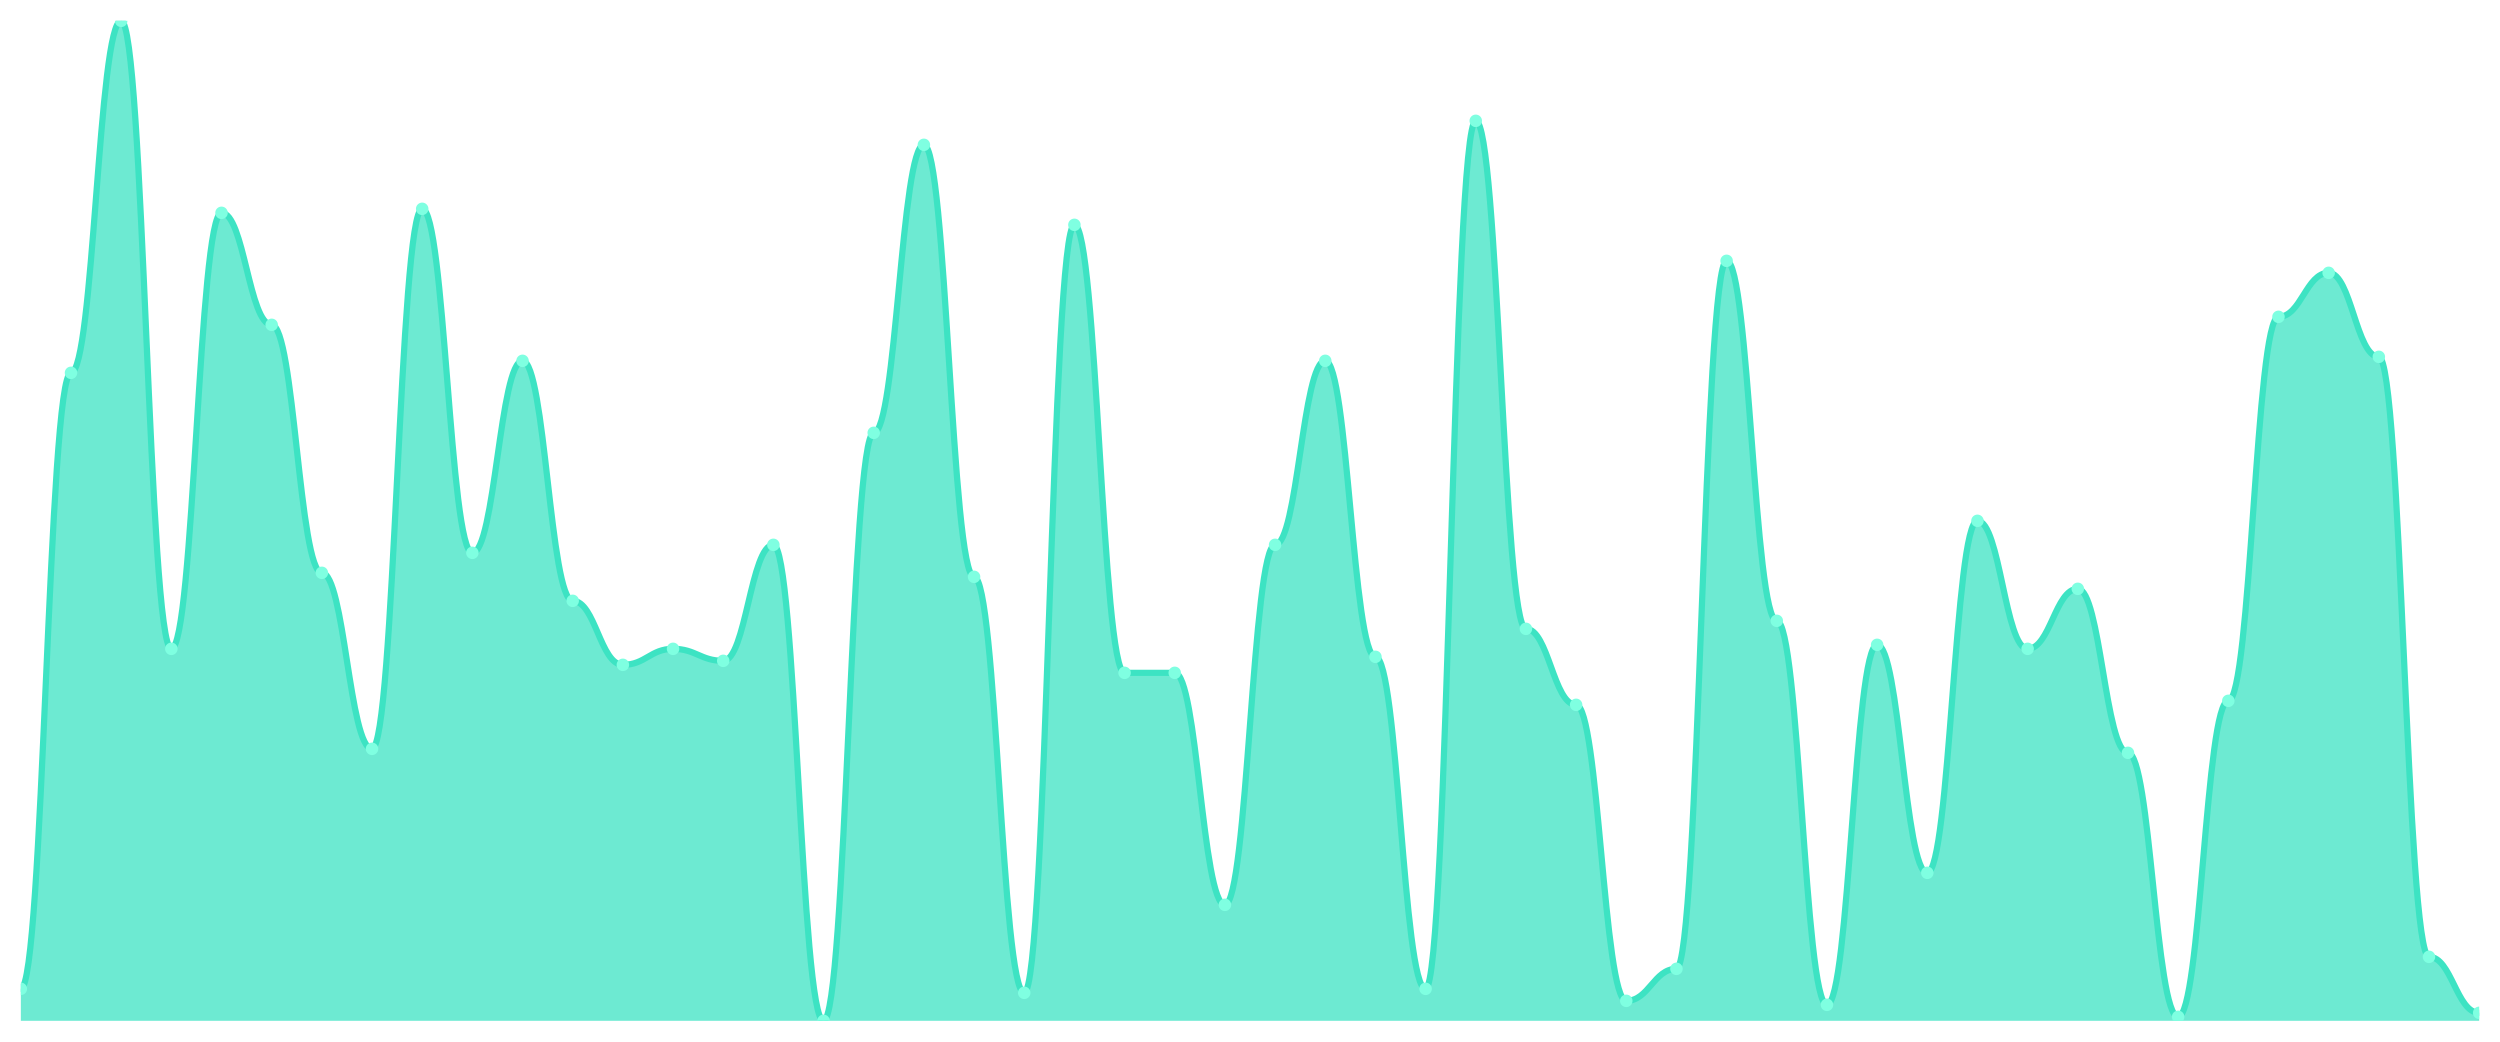
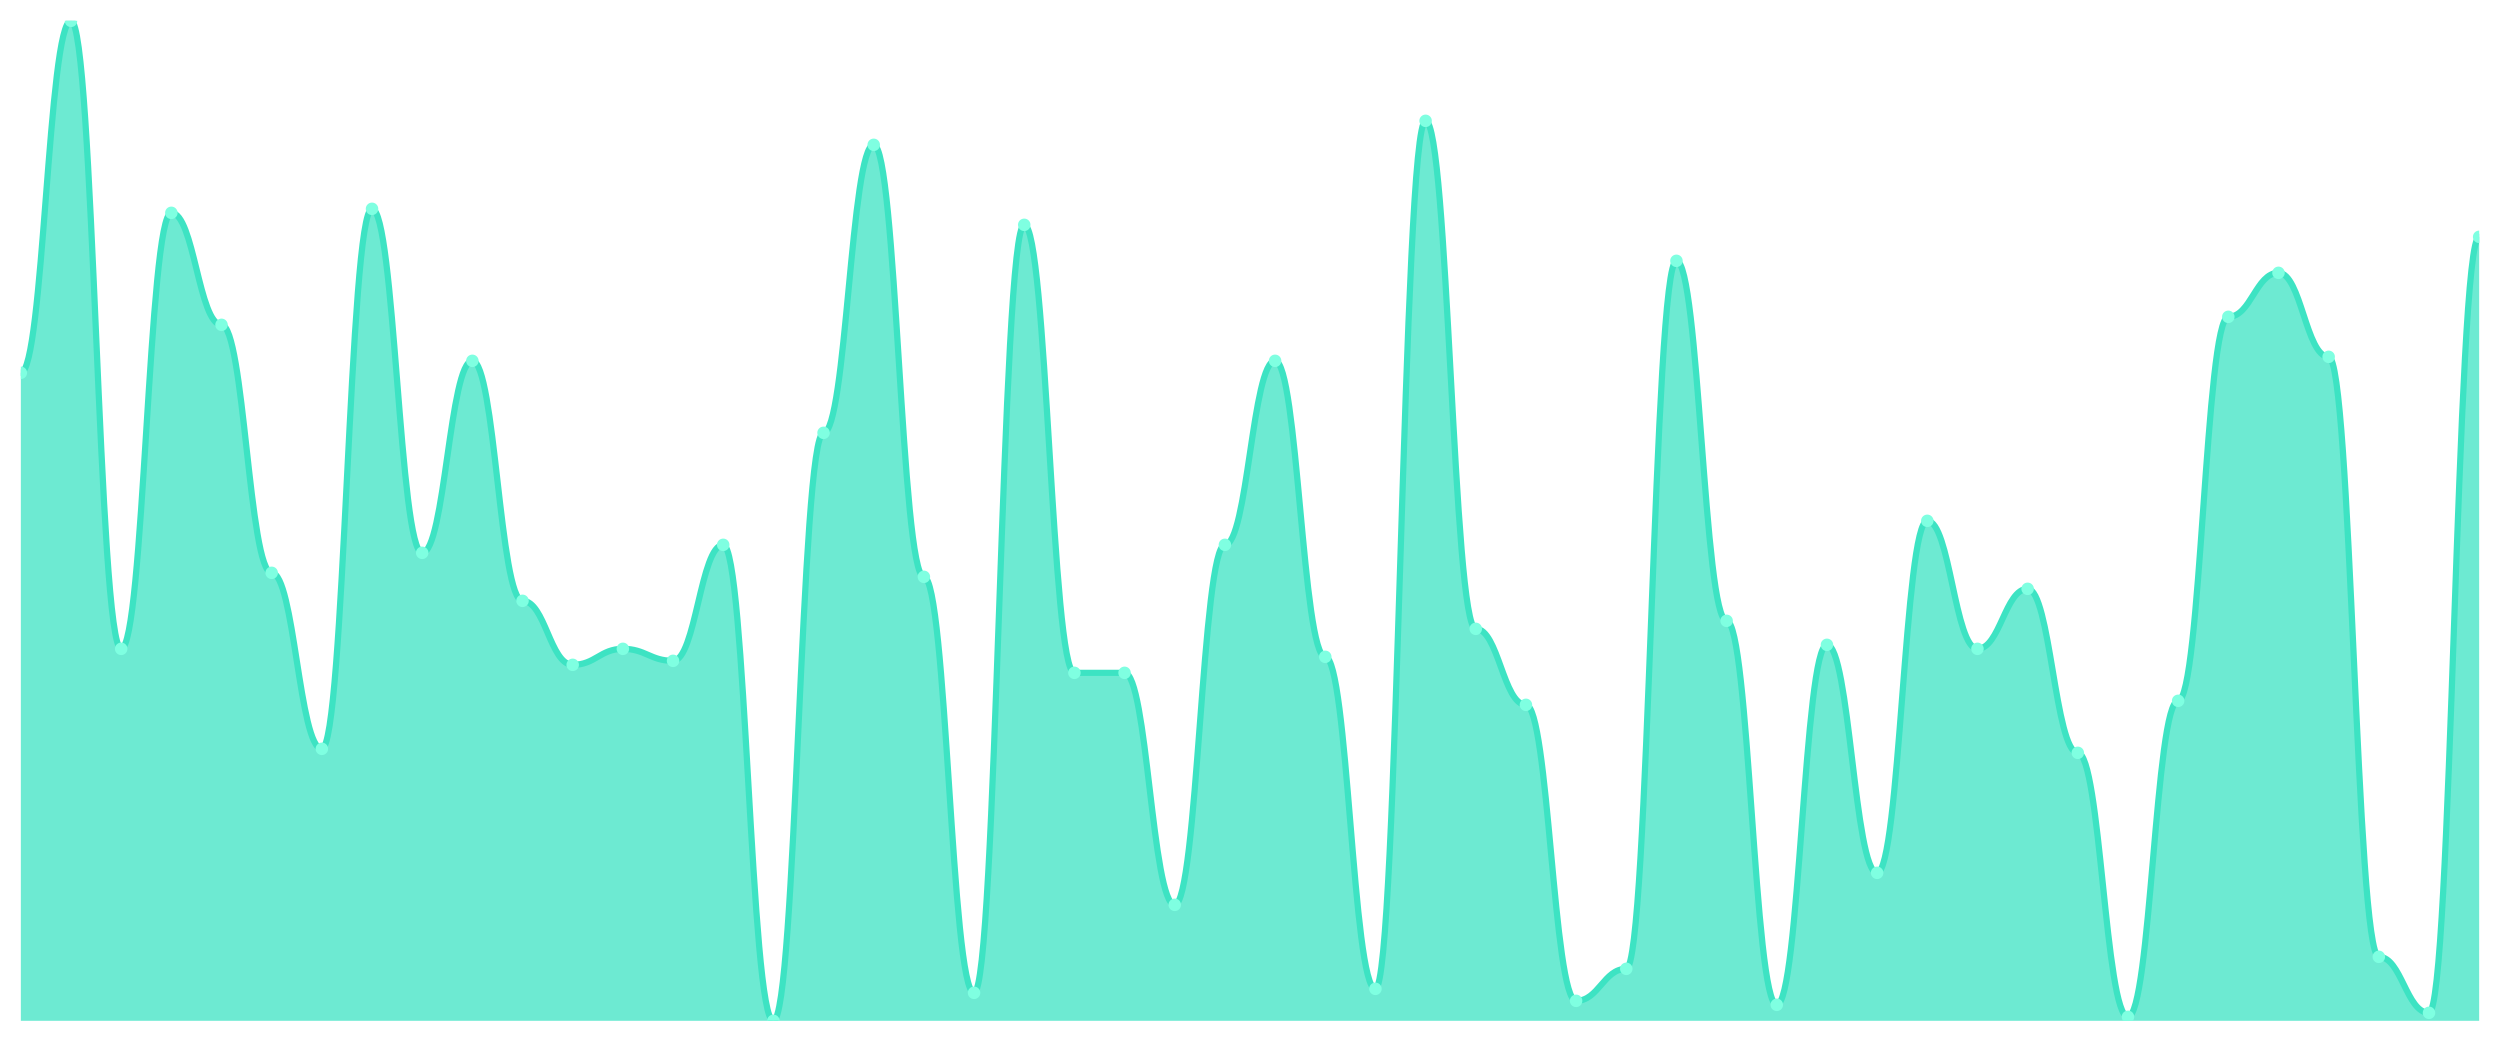
<svg xmlns="http://www.w3.org/2000/svg" viewBox="0 0 1200 500" width="1200" height="500">
  <defs>
    <clipPath id="c">
      <rect x="10" y="10" width="1180" height="480" />
    </clipPath>
  </defs>
  <rect width="1200" height="500" fill="none" />
  <g clip-path="url(#c)">
-     <path d="M 10,490 L 10,474.64 C 20.837,474.64 23.245,178.96 34.082,178.96 C 44.918,178.96 47.327,10 58.163,10 C 69,10 71.408,311.44 82.245,311.44 C 93.082,311.44 95.49,102.16 106.327,102.16 C 117.163,102.16 119.571,155.92 130.408,155.92 C 141.245,155.92 143.653,274.96 154.49,274.96 C 165.327,274.96 167.735,359.44 178.571,359.44 C 189.408,359.44 191.816,100.24 202.653,100.24 C 213.49,100.24 215.898,265.36 226.735,265.36 C 237.571,265.36 239.98,173.2 250.816,173.2 C 261.653,173.2 264.061,288.4 274.898,288.4 C 285.735,288.4 288.143,319.12 298.98,319.12 C 309.816,319.12 312.224,311.44 323.061,311.44 C 333.898,311.44 336.306,317.2 347.143,317.2 C 357.98,317.2 360.388,261.52 371.224,261.52 C 382.061,261.52 384.469,490 395.306,490 C 406.143,490 408.551,207.76 419.388,207.76 C 430.224,207.76 432.633,69.52 443.469,69.52 C 454.306,69.52 456.714,276.88 467.551,276.88 C 478.388,276.88 480.796,476.56 491.633,476.56 C 502.469,476.56 504.878,107.92 515.714,107.92 C 526.551,107.92 528.959,322.96 539.796,322.96 C 550.633,322.96 553.041,322.96 563.878,322.96 C 574.714,322.96 577.122,434.32 587.959,434.32 C 598.796,434.32 601.204,261.52 612.041,261.52 C 622.878,261.52 625.286,173.2 636.122,173.2 C 646.959,173.2 649.367,315.28 660.204,315.28 C 671.041,315.28 673.449,474.64 684.286,474.64 C 695.122,474.64 697.531,58 708.367,58 C 719.204,58 721.612,301.84 732.449,301.84 C 743.286,301.84 745.694,338.32 756.531,338.32 C 767.367,338.32 769.776,480.4 780.612,480.4 C 791.449,480.4 793.857,465.04 804.694,465.04 C 815.531,465.04 817.939,125.2 828.776,125.2 C 839.612,125.2 842.02,298 852.857,298 C 863.694,298 866.102,482.32 876.939,482.32 C 887.776,482.32 890.184,309.52 901.02,309.52 C 911.857,309.52 914.265,418.96 925.102,418.96 C 935.939,418.96 938.347,250 949.184,250 C 960.02,250 962.429,311.44 973.265,311.44 C 984.102,311.44 986.51,282.64 997.347,282.64 C 1008.184,282.64 1010.592,361.36 1021.429,361.36 C 1032.265,361.36 1034.673,488.08 1045.51,488.08 C 1056.347,488.08 1058.755,336.4 1069.592,336.4 C 1080.429,336.4 1082.837,152.08 1093.673,152.08 C 1104.51,152.08 1106.918,130.96 1117.755,130.96 C 1128.592,130.96 1131,171.28 1141.837,171.28 C 1152.673,171.28 1155.082,459.28 1165.918,459.28 C 1176.755,459.28 1179.163,486.16 1190,486.16 L 1190,490 Z" fill="rgba(61,227,195,0.75)" />
-     <path d="M 10,474.64 C 20.837,474.64 23.245,178.96 34.082,178.96 C 44.918,178.96 47.327,10 58.163,10 C 69,10 71.408,311.44 82.245,311.44 C 93.082,311.44 95.49,102.16 106.327,102.16 C 117.163,102.16 119.571,155.92 130.408,155.92 C 141.245,155.92 143.653,274.96 154.49,274.96 C 165.327,274.96 167.735,359.44 178.571,359.44 C 189.408,359.44 191.816,100.24 202.653,100.24 C 213.49,100.24 215.898,265.36 226.735,265.36 C 237.571,265.36 239.98,173.2 250.816,173.2 C 261.653,173.2 264.061,288.4 274.898,288.4 C 285.735,288.4 288.143,319.12 298.98,319.12 C 309.816,319.12 312.224,311.44 323.061,311.44 C 333.898,311.44 336.306,317.2 347.143,317.2 C 357.98,317.2 360.388,261.52 371.224,261.52 C 382.061,261.52 384.469,490 395.306,490 C 406.143,490 408.551,207.76 419.388,207.76 C 430.224,207.76 432.633,69.52 443.469,69.52 C 454.306,69.52 456.714,276.88 467.551,276.88 C 478.388,276.88 480.796,476.56 491.633,476.56 C 502.469,476.56 504.878,107.92 515.714,107.92 C 526.551,107.92 528.959,322.96 539.796,322.96 C 550.633,322.96 553.041,322.96 563.878,322.96 C 574.714,322.96 577.122,434.32 587.959,434.32 C 598.796,434.32 601.204,261.52 612.041,261.52 C 622.878,261.52 625.286,173.2 636.122,173.2 C 646.959,173.2 649.367,315.28 660.204,315.28 C 671.041,315.28 673.449,474.64 684.286,474.64 C 695.122,474.64 697.531,58 708.367,58 C 719.204,58 721.612,301.84 732.449,301.84 C 743.286,301.84 745.694,338.32 756.531,338.32 C 767.367,338.32 769.776,480.4 780.612,480.4 C 791.449,480.4 793.857,465.04 804.694,465.04 C 815.531,465.04 817.939,125.2 828.776,125.2 C 839.612,125.2 842.02,298 852.857,298 C 863.694,298 866.102,482.32 876.939,482.32 C 887.776,482.32 890.184,309.52 901.02,309.52 C 911.857,309.52 914.265,418.96 925.102,418.96 C 935.939,418.96 938.347,250 949.184,250 C 960.02,250 962.429,311.44 973.265,311.44 C 984.102,311.44 986.51,282.64 997.347,282.64 C 1008.184,282.64 1010.592,361.36 1021.429,361.36 C 1032.265,361.36 1034.673,488.08 1045.51,488.08 C 1056.347,488.08 1058.755,336.4 1069.592,336.4 C 1080.429,336.4 1082.837,152.08 1093.673,152.08 C 1104.51,152.08 1106.918,130.96 1117.755,130.96 C 1128.592,130.96 1131,171.28 1141.837,171.28 C 1152.673,171.28 1155.082,459.28 1165.918,459.28 C 1176.755,459.28 1179.163,486.16 1190,486.16" fill="none" stroke="#3de3c3" stroke-width="3" stroke-linecap="round" stroke-linejoin="round" />
-     <circle cx="10" cy="474.64" r="3" fill="#7fffe1" />
-     <circle cx="34.082" cy="178.96" r="3" fill="#7fffe1" />
-     <circle cx="58.163" cy="10" r="3" fill="#7fffe1" />
-     <circle cx="82.245" cy="311.44" r="3" fill="#7fffe1" />
-     <circle cx="106.327" cy="102.16" r="3" fill="#7fffe1" />
-     <circle cx="130.408" cy="155.92" r="3" fill="#7fffe1" />
-     <circle cx="154.49" cy="274.96" r="3" fill="#7fffe1" />
-     <circle cx="178.571" cy="359.44" r="3" fill="#7fffe1" />
-     <circle cx="202.653" cy="100.24" r="3" fill="#7fffe1" />
-     <circle cx="226.735" cy="265.36" r="3" fill="#7fffe1" />
-     <circle cx="250.816" cy="173.2" r="3" fill="#7fffe1" />
-     <circle cx="274.898" cy="288.4" r="3" fill="#7fffe1" />
-     <circle cx="298.98" cy="319.12" r="3" fill="#7fffe1" />
-     <circle cx="323.061" cy="311.44" r="3" fill="#7fffe1" />
-     <circle cx="347.143" cy="317.2" r="3" fill="#7fffe1" />
-     <circle cx="371.224" cy="261.52" r="3" fill="#7fffe1" />
-     <circle cx="395.306" cy="490" r="3" fill="#7fffe1" />
-     <circle cx="419.388" cy="207.76" r="3" fill="#7fffe1" />
-     <circle cx="443.469" cy="69.52" r="3" fill="#7fffe1" />
-     <circle cx="467.551" cy="276.88" r="3" fill="#7fffe1" />
-     <circle cx="491.633" cy="476.56" r="3" fill="#7fffe1" />
-     <circle cx="515.714" cy="107.92" r="3" fill="#7fffe1" />
+     <path d="M 10,490 L 10,178.96 C 20.837,178.96 23.245,10 34.082,10 C 44.918,10 47.327,311.44 58.163,311.44 C 69,311.44 71.408,102.16 82.245,102.16 C 93.082,102.16 95.49,155.92 106.327,155.92 C 117.163,155.92 119.571,274.96 130.408,274.96 C 141.245,274.96 143.653,359.44 154.49,359.44 C 165.327,359.44 167.735,100.24 178.571,100.24 C 189.408,100.24 191.816,265.36 202.653,265.36 C 213.49,265.36 215.898,173.2 226.735,173.2 C 237.571,173.2 239.98,288.4 250.816,288.4 C 261.653,288.4 264.061,319.12 274.898,319.12 C 285.735,319.12 288.143,311.44 298.98,311.44 C 309.816,311.44 312.224,317.2 323.061,317.2 C 333.898,317.2 336.306,261.52 347.143,261.52 C 357.98,261.52 360.388,490 371.224,490 C 382.061,490 384.469,207.76 395.306,207.76 C 406.143,207.76 408.551,69.52 419.388,69.52 C 430.224,69.52 432.633,276.88 443.469,276.88 C 454.306,276.88 456.714,476.56 467.551,476.56 C 478.388,476.56 480.796,107.92 491.633,107.92 C 502.469,107.92 504.878,322.96 515.714,322.96 C 526.551,322.96 528.959,322.96 539.796,322.96 C 550.633,322.96 553.041,434.32 563.878,434.32 C 574.714,434.32 577.122,261.52 587.959,261.52 C 598.796,261.52 601.204,173.2 612.041,173.2 C 622.878,173.2 625.286,315.28 636.122,315.28 C 646.959,315.28 649.367,474.64 660.204,474.64 C 671.041,474.64 673.449,58 684.286,58 C 695.122,58 697.531,301.84 708.367,301.84 C 719.204,301.84 721.612,338.32 732.449,338.32 C 743.286,338.32 745.694,480.4 756.531,480.4 C 767.367,480.4 769.776,465.04 780.612,465.04 C 791.449,465.04 793.857,125.2 804.694,125.2 C 815.531,125.2 817.939,298 828.776,298 C 839.612,298 842.02,482.32 852.857,482.32 C 863.694,482.32 866.102,309.52 876.939,309.52 C 887.776,309.52 890.184,418.96 901.02,418.96 C 911.857,418.96 914.265,250 925.102,250 C 935.939,250 938.347,311.44 949.184,311.44 C 960.02,311.44 962.429,282.64 973.265,282.64 C 984.102,282.64 986.51,361.36 997.347,361.36 C 1008.184,361.36 1010.592,488.08 1021.429,488.08 C 1032.265,488.08 1034.673,336.4 1045.51,336.4 C 1056.347,336.4 1058.755,152.08 1069.592,152.08 C 1080.429,152.08 1082.837,130.96 1093.673,130.96 C 1104.51,130.96 1106.918,171.28 1117.755,171.28 C 1128.592,171.28 1131,459.28 1141.837,459.28 C 1152.673,459.28 1155.082,486.16 1165.918,486.16 C 1176.755,486.16 1179.163,113.68 1190,113.68 L 1190,490 Z" fill="rgba(61,227,195,0.75)" />
+     <path d="M 10,178.96 C 20.837,178.96 23.245,10 34.082,10 C 44.918,10 47.327,311.44 58.163,311.44 C 69,311.44 71.408,102.16 82.245,102.16 C 93.082,102.16 95.49,155.92 106.327,155.92 C 117.163,155.92 119.571,274.96 130.408,274.96 C 141.245,274.96 143.653,359.44 154.49,359.44 C 165.327,359.44 167.735,100.24 178.571,100.24 C 189.408,100.24 191.816,265.36 202.653,265.36 C 213.49,265.36 215.898,173.2 226.735,173.2 C 237.571,173.2 239.98,288.4 250.816,288.4 C 261.653,288.4 264.061,319.12 274.898,319.12 C 285.735,319.12 288.143,311.44 298.98,311.44 C 309.816,311.44 312.224,317.2 323.061,317.2 C 333.898,317.2 336.306,261.52 347.143,261.52 C 357.98,261.52 360.388,490 371.224,490 C 382.061,490 384.469,207.76 395.306,207.76 C 406.143,207.76 408.551,69.52 419.388,69.52 C 430.224,69.52 432.633,276.88 443.469,276.88 C 454.306,276.88 456.714,476.56 467.551,476.56 C 478.388,476.56 480.796,107.92 491.633,107.92 C 502.469,107.92 504.878,322.96 515.714,322.96 C 526.551,322.96 528.959,322.96 539.796,322.96 C 550.633,322.96 553.041,434.32 563.878,434.32 C 574.714,434.32 577.122,261.52 587.959,261.52 C 598.796,261.52 601.204,173.2 612.041,173.2 C 622.878,173.2 625.286,315.28 636.122,315.28 C 646.959,315.28 649.367,474.64 660.204,474.64 C 671.041,474.64 673.449,58 684.286,58 C 695.122,58 697.531,301.84 708.367,301.84 C 719.204,301.84 721.612,338.32 732.449,338.32 C 743.286,338.32 745.694,480.4 756.531,480.4 C 767.367,480.4 769.776,465.04 780.612,465.04 C 791.449,465.04 793.857,125.2 804.694,125.2 C 815.531,125.2 817.939,298 828.776,298 C 839.612,298 842.02,482.32 852.857,482.32 C 863.694,482.32 866.102,309.52 876.939,309.52 C 887.776,309.52 890.184,418.96 901.02,418.96 C 911.857,418.96 914.265,250 925.102,250 C 935.939,250 938.347,311.44 949.184,311.44 C 960.02,311.44 962.429,282.64 973.265,282.64 C 984.102,282.64 986.51,361.36 997.347,361.36 C 1008.184,361.36 1010.592,488.08 1021.429,488.08 C 1032.265,488.08 1034.673,336.4 1045.51,336.4 C 1056.347,336.4 1058.755,152.08 1069.592,152.08 C 1080.429,152.08 1082.837,130.96 1093.673,130.96 C 1104.51,130.96 1106.918,171.28 1117.755,171.28 C 1128.592,171.28 1131,459.28 1141.837,459.28 C 1152.673,459.28 1155.082,486.16 1165.918,486.16 C 1176.755,486.16 1179.163,113.68 1190,113.68" fill="none" stroke="#3de3c3" stroke-width="3" stroke-linecap="round" stroke-linejoin="round" />
+     <circle cx="10" cy="178.96" r="3" fill="#7fffe1" />
+     <circle cx="34.082" cy="10" r="3" fill="#7fffe1" />
+     <circle cx="58.163" cy="311.44" r="3" fill="#7fffe1" />
+     <circle cx="82.245" cy="102.16" r="3" fill="#7fffe1" />
+     <circle cx="106.327" cy="155.92" r="3" fill="#7fffe1" />
+     <circle cx="130.408" cy="274.96" r="3" fill="#7fffe1" />
+     <circle cx="154.49" cy="359.44" r="3" fill="#7fffe1" />
+     <circle cx="178.571" cy="100.24" r="3" fill="#7fffe1" />
+     <circle cx="202.653" cy="265.36" r="3" fill="#7fffe1" />
+     <circle cx="226.735" cy="173.2" r="3" fill="#7fffe1" />
+     <circle cx="250.816" cy="288.4" r="3" fill="#7fffe1" />
+     <circle cx="274.898" cy="319.12" r="3" fill="#7fffe1" />
+     <circle cx="298.98" cy="311.44" r="3" fill="#7fffe1" />
+     <circle cx="323.061" cy="317.2" r="3" fill="#7fffe1" />
+     <circle cx="347.143" cy="261.52" r="3" fill="#7fffe1" />
+     <circle cx="371.224" cy="490" r="3" fill="#7fffe1" />
+     <circle cx="395.306" cy="207.76" r="3" fill="#7fffe1" />
+     <circle cx="419.388" cy="69.52" r="3" fill="#7fffe1" />
+     <circle cx="443.469" cy="276.88" r="3" fill="#7fffe1" />
+     <circle cx="467.551" cy="476.56" r="3" fill="#7fffe1" />
+     <circle cx="491.633" cy="107.92" r="3" fill="#7fffe1" />
+     <circle cx="515.714" cy="322.96" r="3" fill="#7fffe1" />
    <circle cx="539.796" cy="322.96" r="3" fill="#7fffe1" />
-     <circle cx="563.878" cy="322.96" r="3" fill="#7fffe1" />
-     <circle cx="587.959" cy="434.32" r="3" fill="#7fffe1" />
-     <circle cx="612.041" cy="261.52" r="3" fill="#7fffe1" />
-     <circle cx="636.122" cy="173.2" r="3" fill="#7fffe1" />
-     <circle cx="660.204" cy="315.28" r="3" fill="#7fffe1" />
-     <circle cx="684.286" cy="474.64" r="3" fill="#7fffe1" />
-     <circle cx="708.367" cy="58" r="3" fill="#7fffe1" />
-     <circle cx="732.449" cy="301.84" r="3" fill="#7fffe1" />
-     <circle cx="756.531" cy="338.32" r="3" fill="#7fffe1" />
-     <circle cx="780.612" cy="480.4" r="3" fill="#7fffe1" />
-     <circle cx="804.694" cy="465.04" r="3" fill="#7fffe1" />
-     <circle cx="828.776" cy="125.2" r="3" fill="#7fffe1" />
-     <circle cx="852.857" cy="298" r="3" fill="#7fffe1" />
-     <circle cx="876.939" cy="482.32" r="3" fill="#7fffe1" />
-     <circle cx="901.02" cy="309.52" r="3" fill="#7fffe1" />
-     <circle cx="925.102" cy="418.96" r="3" fill="#7fffe1" />
-     <circle cx="949.184" cy="250" r="3" fill="#7fffe1" />
-     <circle cx="973.265" cy="311.44" r="3" fill="#7fffe1" />
-     <circle cx="997.347" cy="282.64" r="3" fill="#7fffe1" />
-     <circle cx="1021.429" cy="361.36" r="3" fill="#7fffe1" />
-     <circle cx="1045.51" cy="488.08" r="3" fill="#7fffe1" />
-     <circle cx="1069.592" cy="336.4" r="3" fill="#7fffe1" />
-     <circle cx="1093.673" cy="152.08" r="3" fill="#7fffe1" />
-     <circle cx="1117.755" cy="130.96" r="3" fill="#7fffe1" />
-     <circle cx="1141.837" cy="171.28" r="3" fill="#7fffe1" />
-     <circle cx="1165.918" cy="459.28" r="3" fill="#7fffe1" />
-     <circle cx="1190" cy="486.16" r="3" fill="#7fffe1" />
+     <circle cx="563.878" cy="434.32" r="3" fill="#7fffe1" />
+     <circle cx="587.959" cy="261.52" r="3" fill="#7fffe1" />
+     <circle cx="612.041" cy="173.2" r="3" fill="#7fffe1" />
+     <circle cx="636.122" cy="315.28" r="3" fill="#7fffe1" />
+     <circle cx="660.204" cy="474.64" r="3" fill="#7fffe1" />
+     <circle cx="684.286" cy="58" r="3" fill="#7fffe1" />
+     <circle cx="708.367" cy="301.84" r="3" fill="#7fffe1" />
+     <circle cx="732.449" cy="338.32" r="3" fill="#7fffe1" />
+     <circle cx="756.531" cy="480.4" r="3" fill="#7fffe1" />
+     <circle cx="780.612" cy="465.04" r="3" fill="#7fffe1" />
+     <circle cx="804.694" cy="125.2" r="3" fill="#7fffe1" />
+     <circle cx="828.776" cy="298" r="3" fill="#7fffe1" />
+     <circle cx="852.857" cy="482.32" r="3" fill="#7fffe1" />
+     <circle cx="876.939" cy="309.52" r="3" fill="#7fffe1" />
+     <circle cx="901.02" cy="418.96" r="3" fill="#7fffe1" />
+     <circle cx="925.102" cy="250" r="3" fill="#7fffe1" />
+     <circle cx="949.184" cy="311.44" r="3" fill="#7fffe1" />
+     <circle cx="973.265" cy="282.64" r="3" fill="#7fffe1" />
+     <circle cx="997.347" cy="361.36" r="3" fill="#7fffe1" />
+     <circle cx="1021.429" cy="488.08" r="3" fill="#7fffe1" />
+     <circle cx="1045.51" cy="336.4" r="3" fill="#7fffe1" />
+     <circle cx="1069.592" cy="152.08" r="3" fill="#7fffe1" />
+     <circle cx="1093.673" cy="130.96" r="3" fill="#7fffe1" />
+     <circle cx="1117.755" cy="171.28" r="3" fill="#7fffe1" />
+     <circle cx="1141.837" cy="459.28" r="3" fill="#7fffe1" />
+     <circle cx="1165.918" cy="486.16" r="3" fill="#7fffe1" />
+     <circle cx="1190" cy="113.68" r="3" fill="#7fffe1" />
  </g>
</svg>
